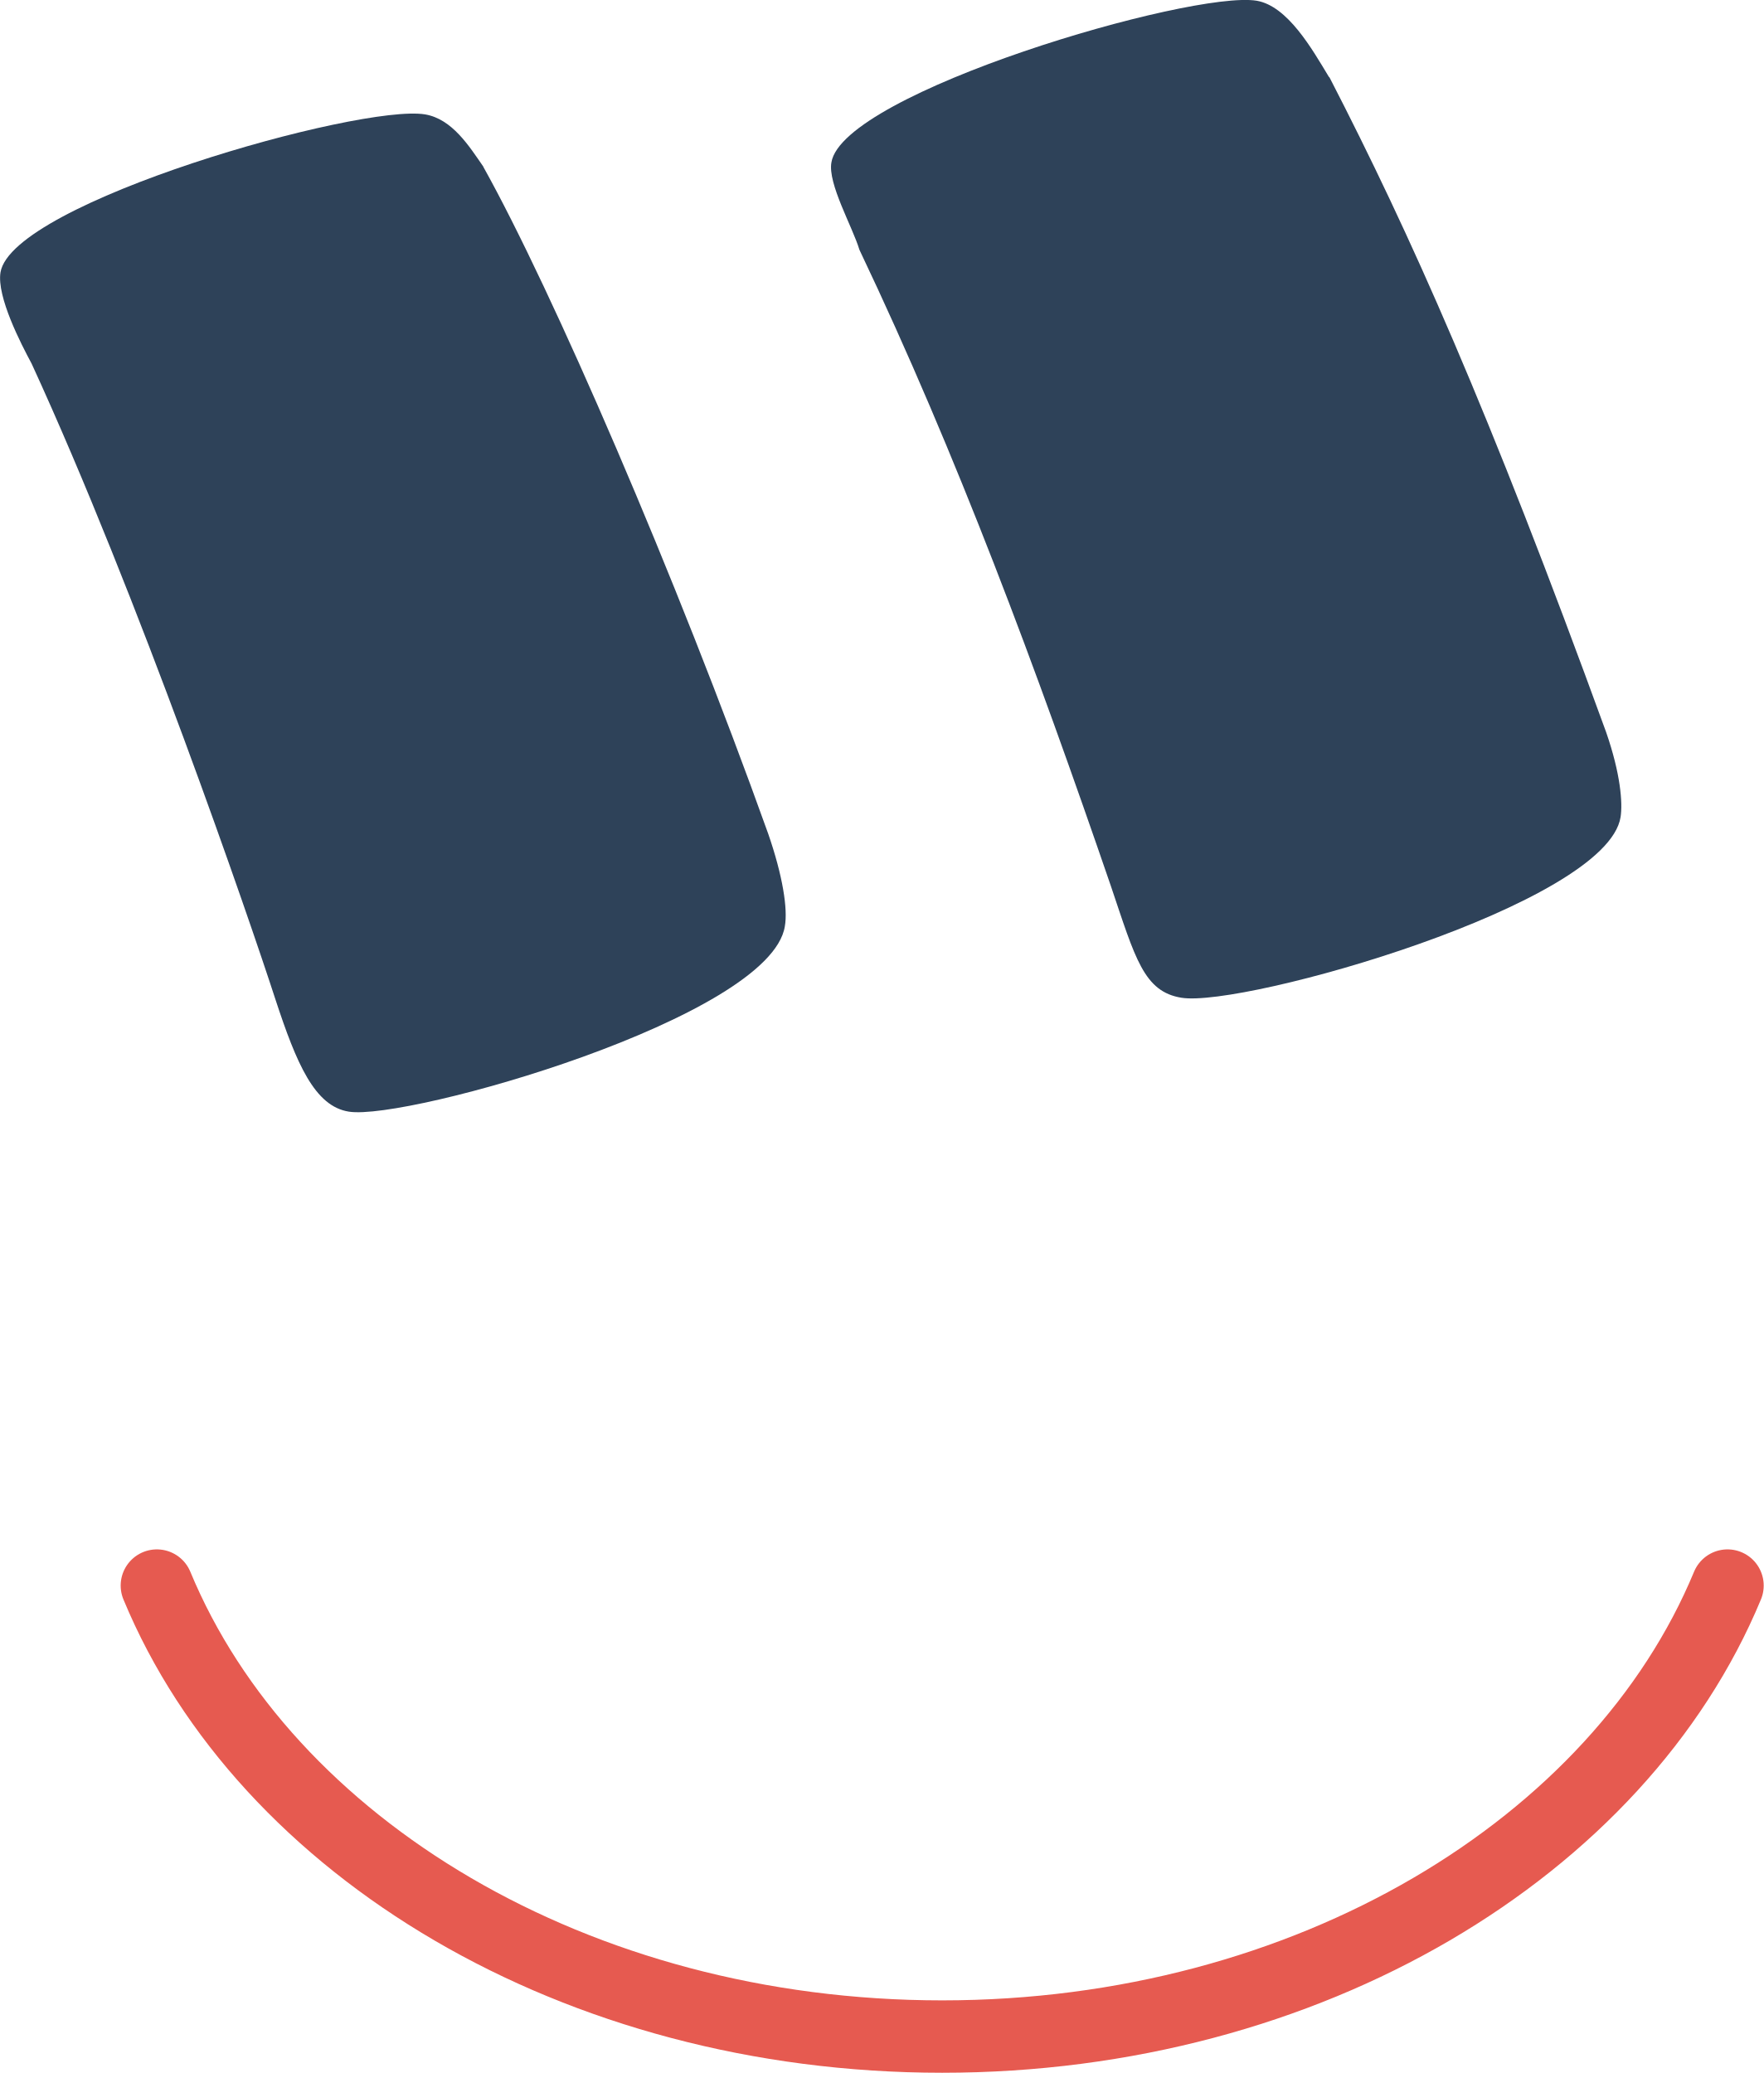
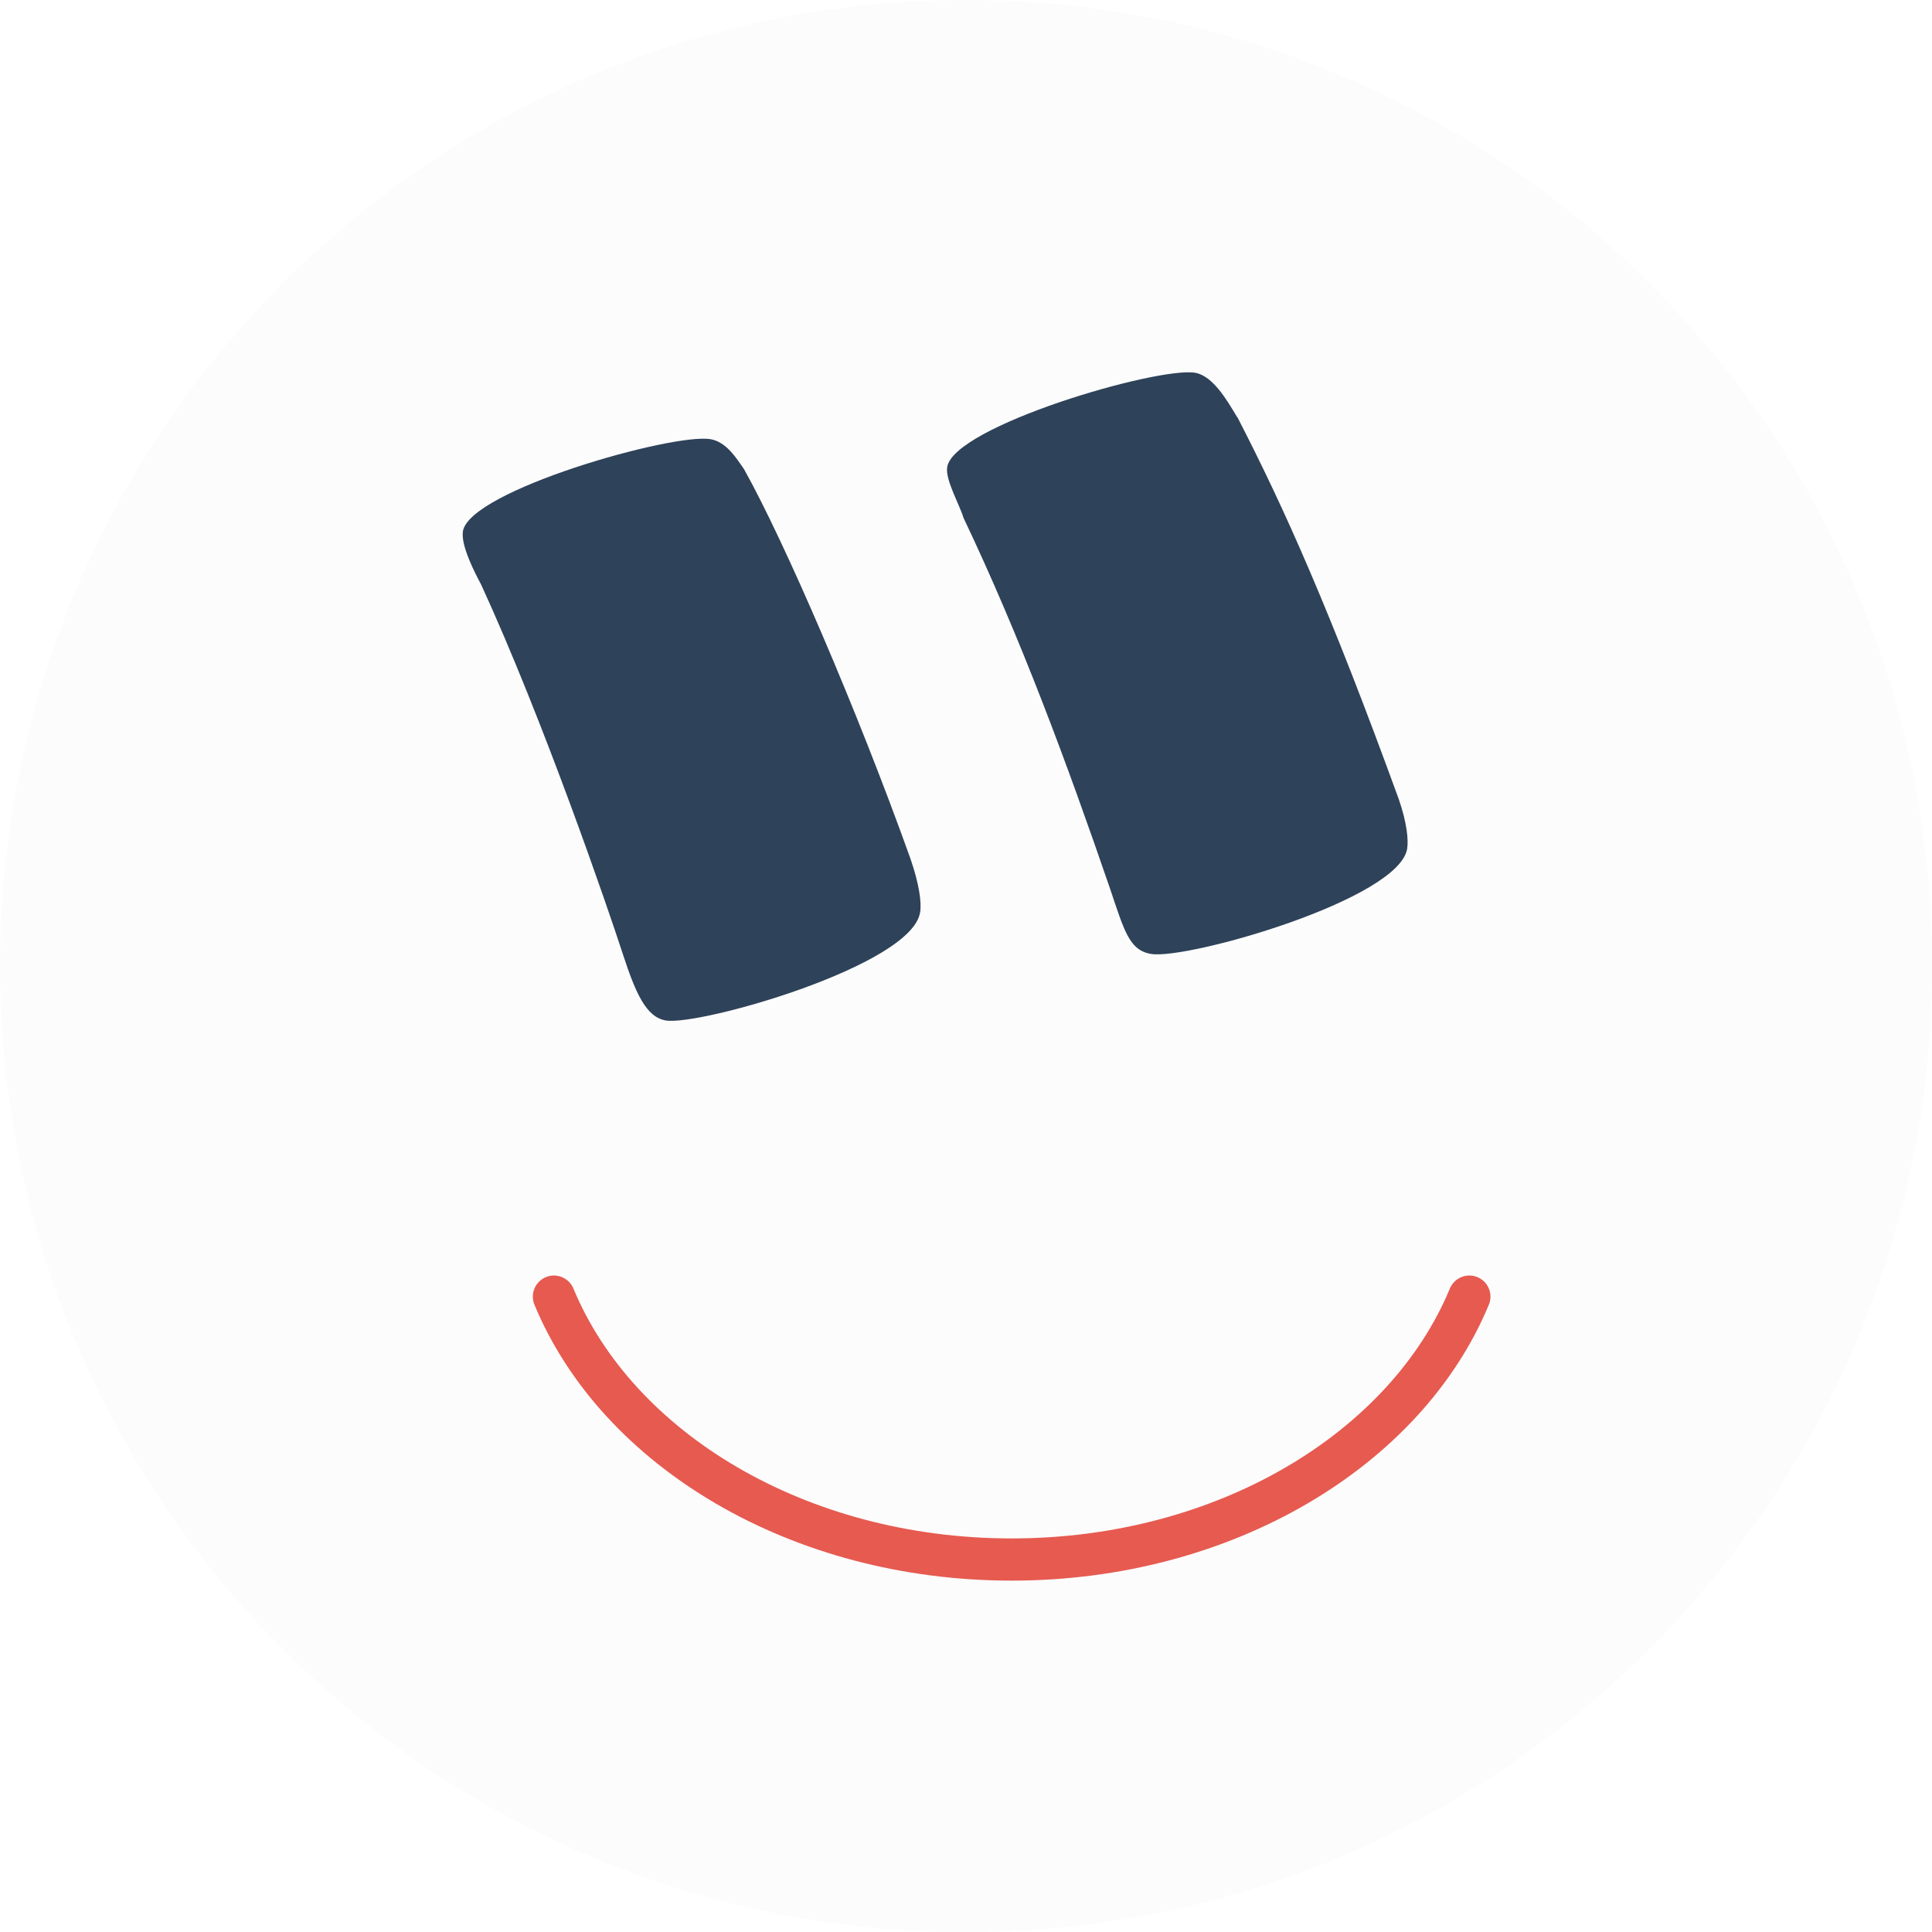
- <svg xmlns="http://www.w3.org/2000/svg" id="_レイヤー_1" data-name="レイヤー 1" viewBox="0 0 73.08 85.91">
+ <svg xmlns="http://www.w3.org/2000/svg" id="_レイヤー_1" data-name="レイヤー 1" viewBox="0 0 137.35 137.35">
  <defs>
    <style>
      .cls-1 {
        fill: none;
        stroke: #e65a50;
        stroke-linecap: round;
        stroke-miterlimit: 10;
        stroke-width: 3px;
      }

      .cls-2 {
+         fill: #fcfcfc;
+       }
+ 
+       .cls-3 {
        fill: #2e4259;
      }
    </style>
  </defs>
-   <path class="cls-2" d="M20.03,6.92c2.83,5.07,7.96,16.9,11.8,27.63.6,1.73.82,3.12.69,3.84-.6,3.78-15.64,8.06-18.06,7.68-1.42-.22-2.17-1.98-3.05-4.66-1.07-3.3-5.66-16.68-10.1-26.34-.44-.82-1.45-2.77-1.29-3.78.47-2.9,14.89-6.99,17.59-6.55,1.13.19,1.83,1.32,2.42,2.17Z" />
-   <path class="cls-2" d="M55.09,3.21c3.34,6.48,6.58,13.72,11.46,27.13.6,1.73.69,2.93.6,3.52-.57,3.62-15.61,7.9-18.19,7.49-1.57-.25-1.92-1.64-2.93-4.63-3.08-8.97-6.36-17.84-10.42-26.37-.28-.94-1.32-2.74-1.16-3.62C34.92,3.84,49.36-.41,52.07.03c1.29.22,2.3,2.01,2.99,3.15l.03.03Z" />
-   <path class="cls-1" d="M6.5,65.71c4.5,10.86,17.37,18.69,32.54,18.69s28.04-7.84,32.54-18.69" />
+   <circle class="cls-2" cx="68.68" cy="68.68" r="68.68" />
+   <path class="cls-3" d="M52.92,33.4c2.83,5.07,7.96,16.9,11.8,27.63.6,1.73.82,3.12.69,3.84-.6,3.78-15.64,8.06-18.06,7.68-1.42-.22-2.17-1.98-3.05-4.66-1.07-3.3-5.66-16.68-10.1-26.34-.44-.82-1.45-2.77-1.29-3.78.47-2.9,14.89-6.99,17.59-6.55,1.13.19,1.83,1.32,2.42,2.17Z" />
+   <path class="cls-3" d="M87.98,29.68c3.34,6.48,6.58,13.72,11.46,27.13.6,1.73.69,2.93.6,3.52-.57,3.62-15.61,7.9-18.19,7.49-1.57-.25-1.92-1.64-2.93-4.63-3.08-8.97-6.36-17.84-10.42-26.37-.28-.94-1.32-2.74-1.16-3.62.47-2.9,14.92-7.14,17.62-6.7,1.29.22,2.3,2.01,2.99,3.15l.03.03Z" />
+   <path class="cls-1" d="M39.38,92.18c4.5,10.86,17.37,18.69,32.54,18.69s28.04-7.84,32.54-18.69" />
</svg>
